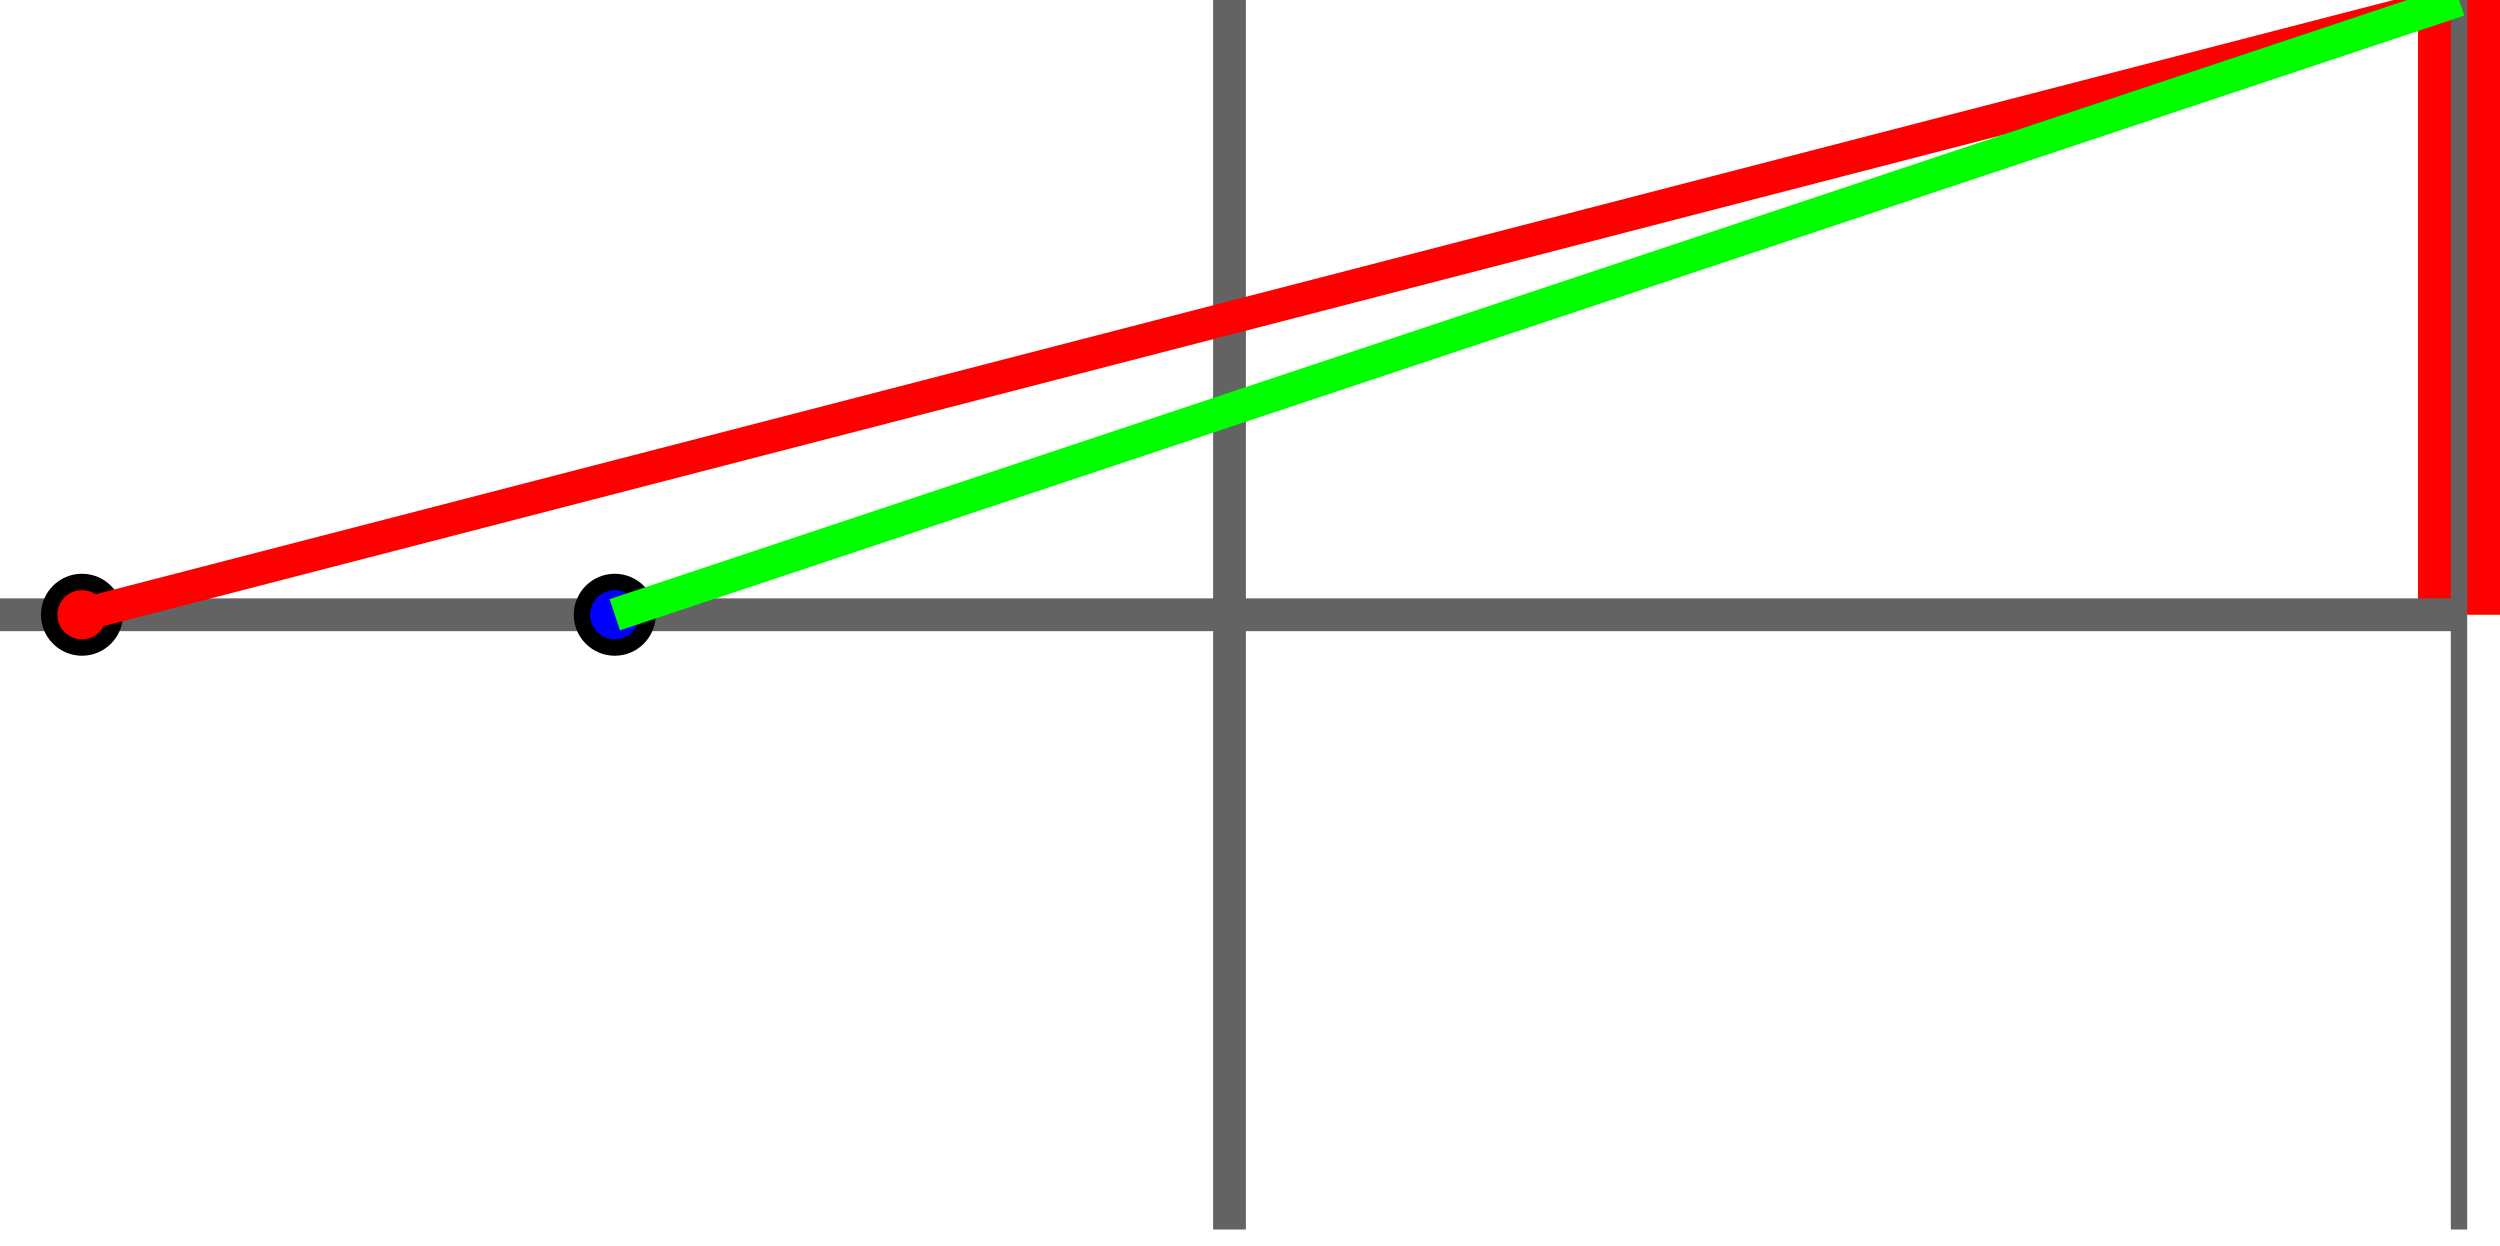
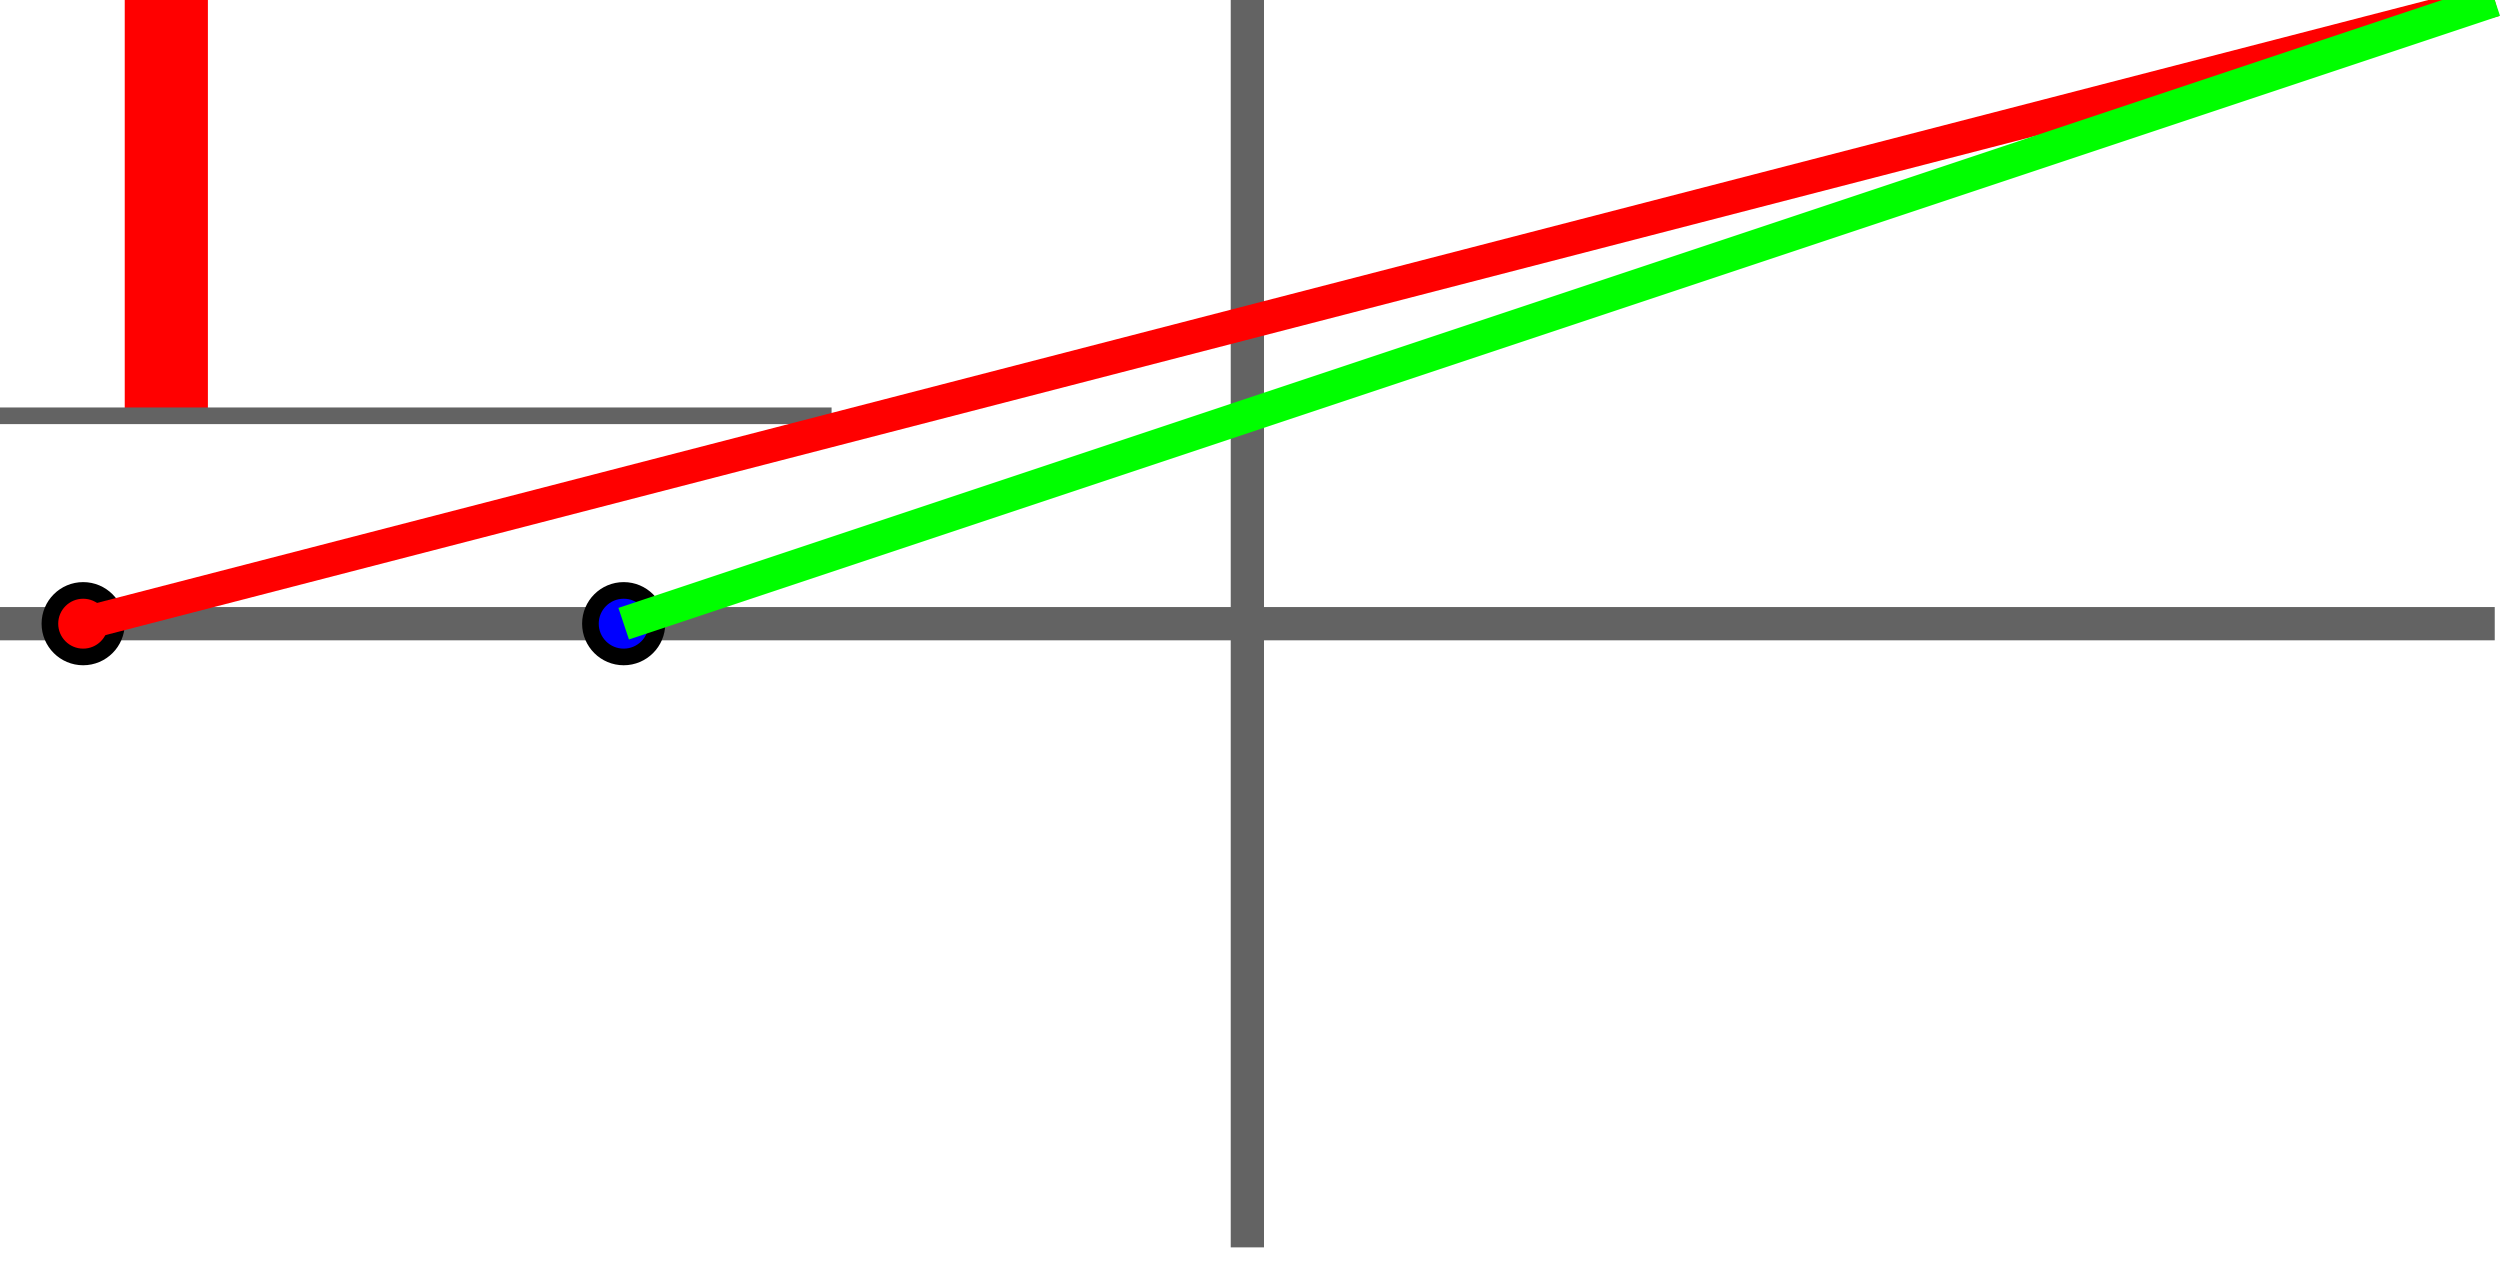
<svg xmlns="http://www.w3.org/2000/svg" width="100%" height="100%" version="1.1">
-   <line x1="300" y1="0" x2="300" y2="75" style="stroke:rgb(255,0,0);stroke-width:10" />
-   <line x1="300" y1="0" x2="300" y2="150" style="stroke:rgb(99,99,99);stroke-width:2" />
+   <line x1="20" y1="0" x2="20" y2="50" style="stroke:rgb(255,0,0);stroke-width:10" />
+   <line x1="0" y1="50" x2="100" y2="50" style="stroke:rgb(99,99,99);stroke-width:2" />
  <line x1="150" y1="0" x2="150" y2="150" style="stroke:rgb(99,99,99);stroke-width:4" />
  <line x1="0" y1="75" x2="300" y2="75" style="stroke:rgb(99,99,99);stroke-width:4" />
  <circle cx="10" cy="75" r="4" stroke="black" stroke-width="2" fill="red" fill-opacity="1.0" />
  <line x1="10" y1="75" x2="300" y2="0" style="stroke:rgb(255,0,0);stroke-width:4" />
  <circle cx="75" cy="75" r="4" stroke="black" stroke-width="2" fill="blue" fill-opacity="1.0" />
  <line x1="75" y1="75" x2="300" y2="0" style="stroke:rgb(0,255,0);stroke-width:4" />
</svg>
